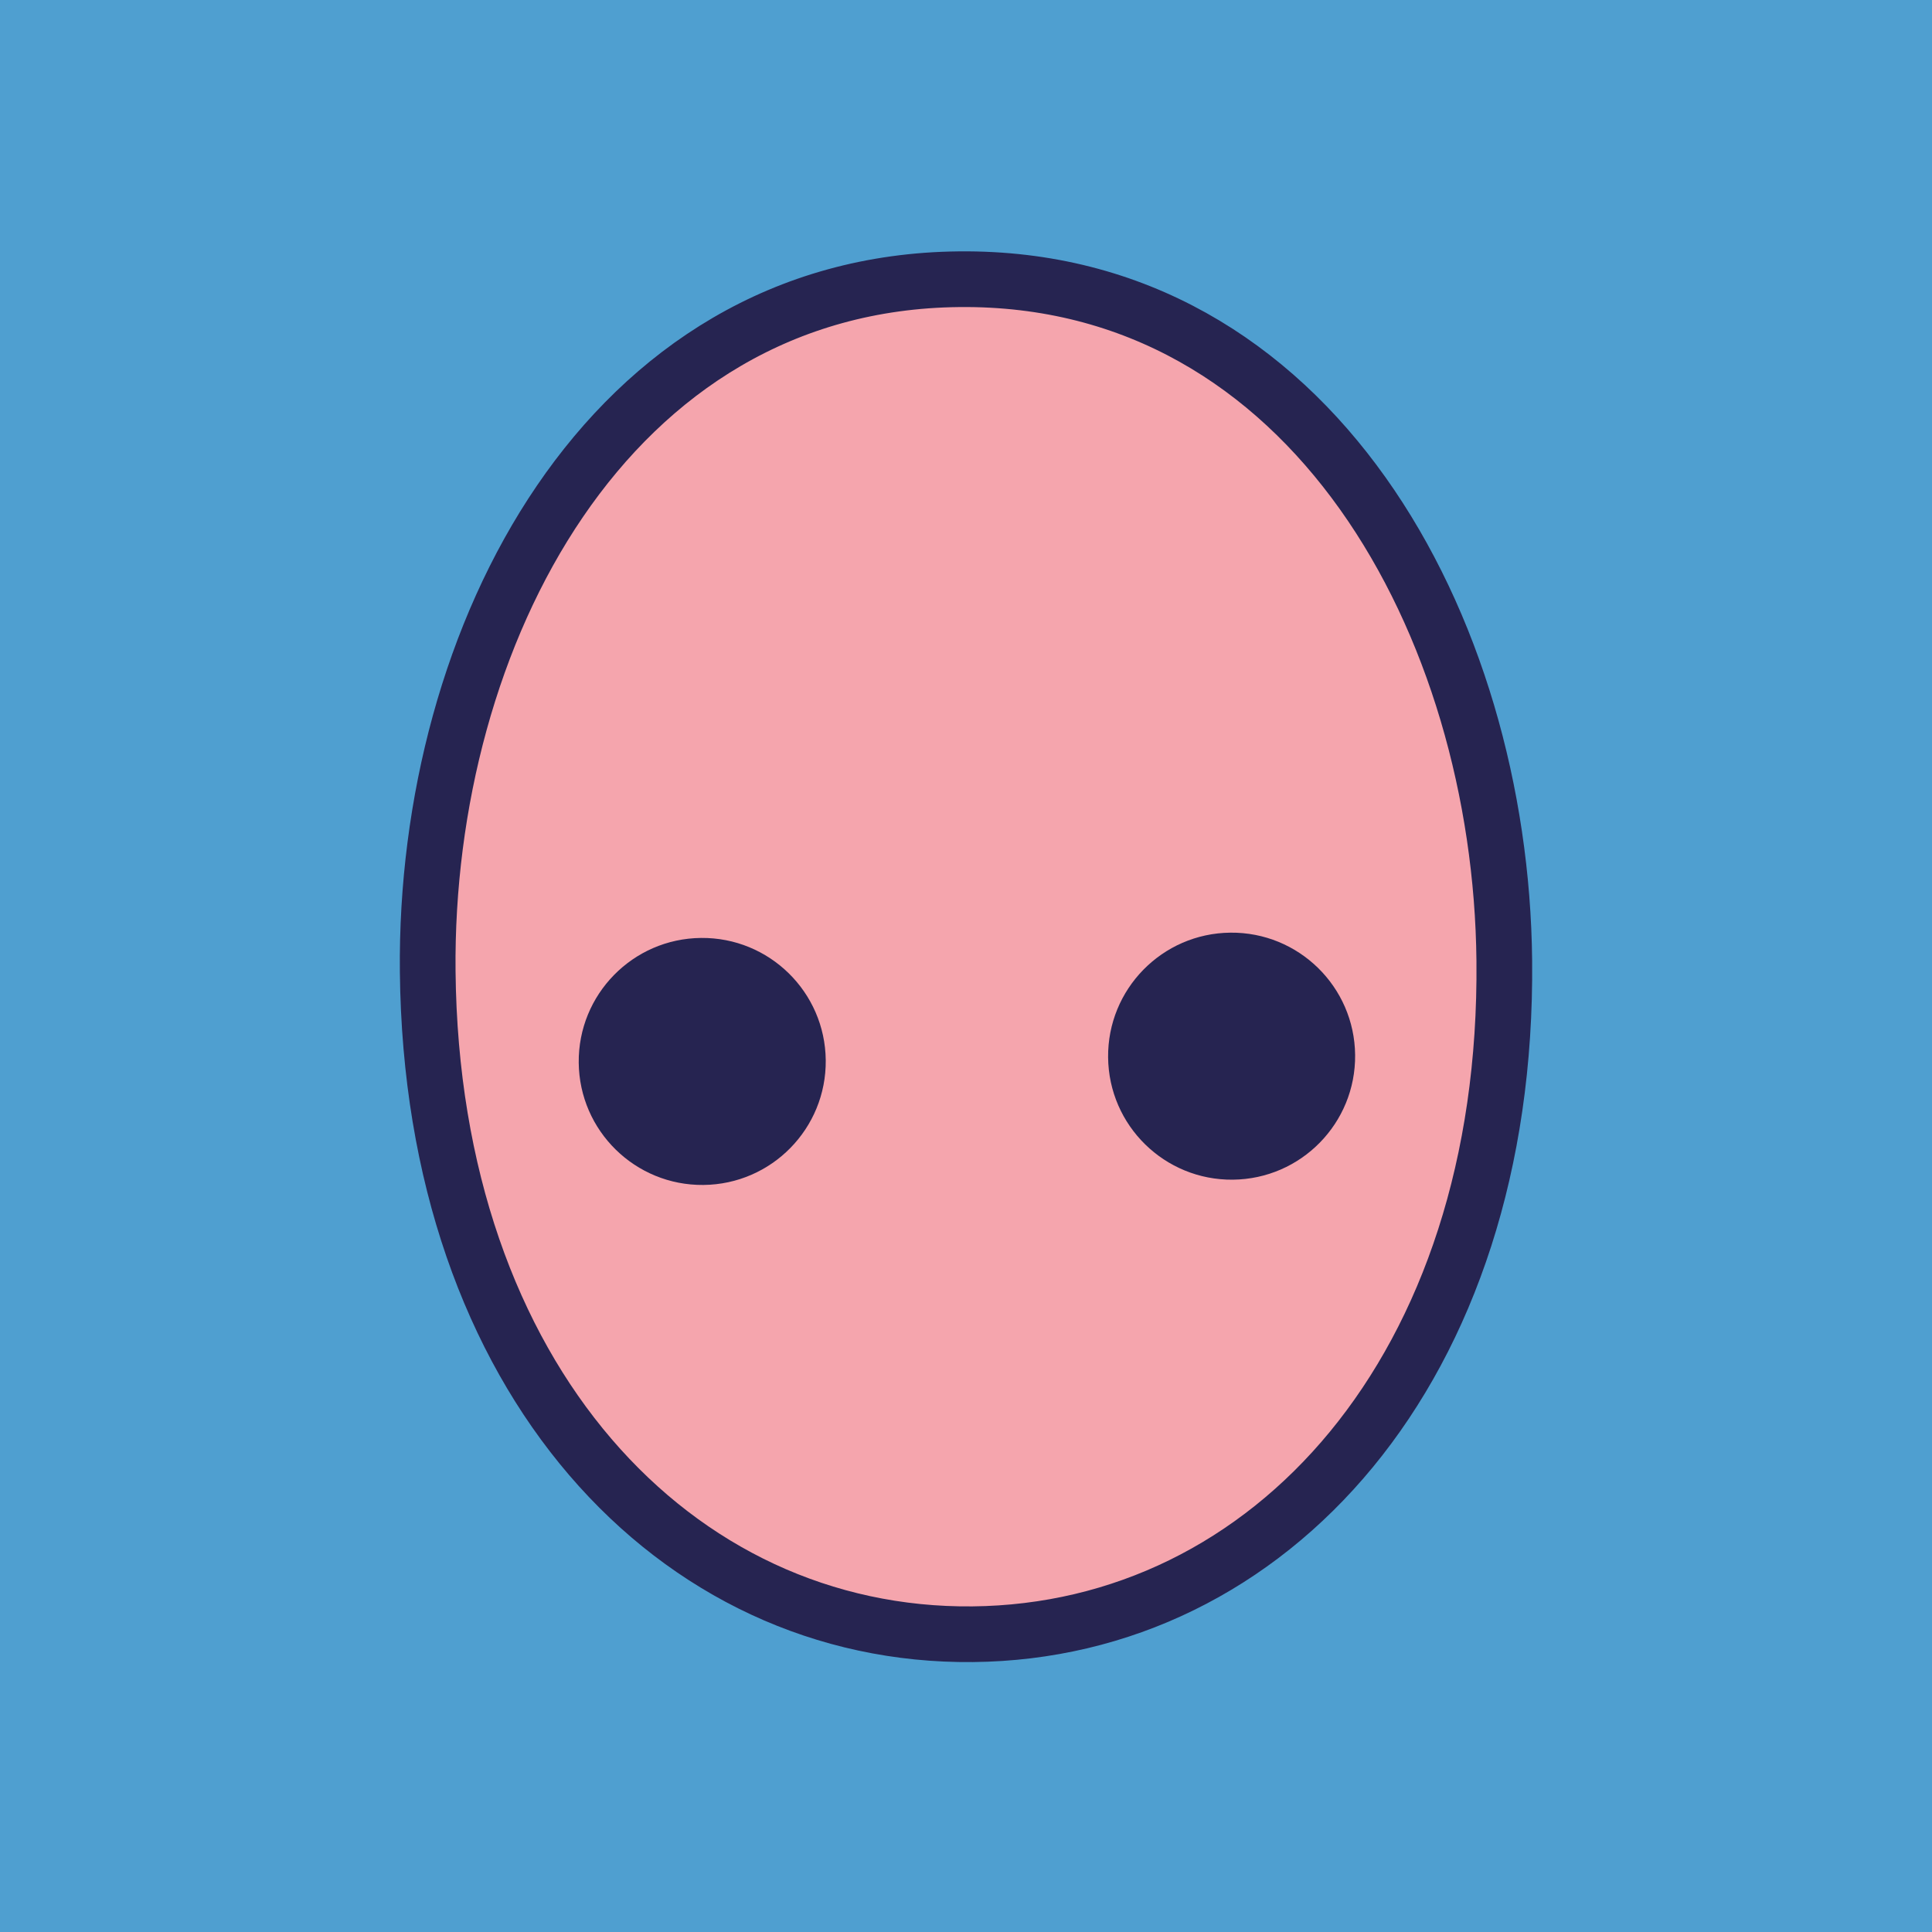
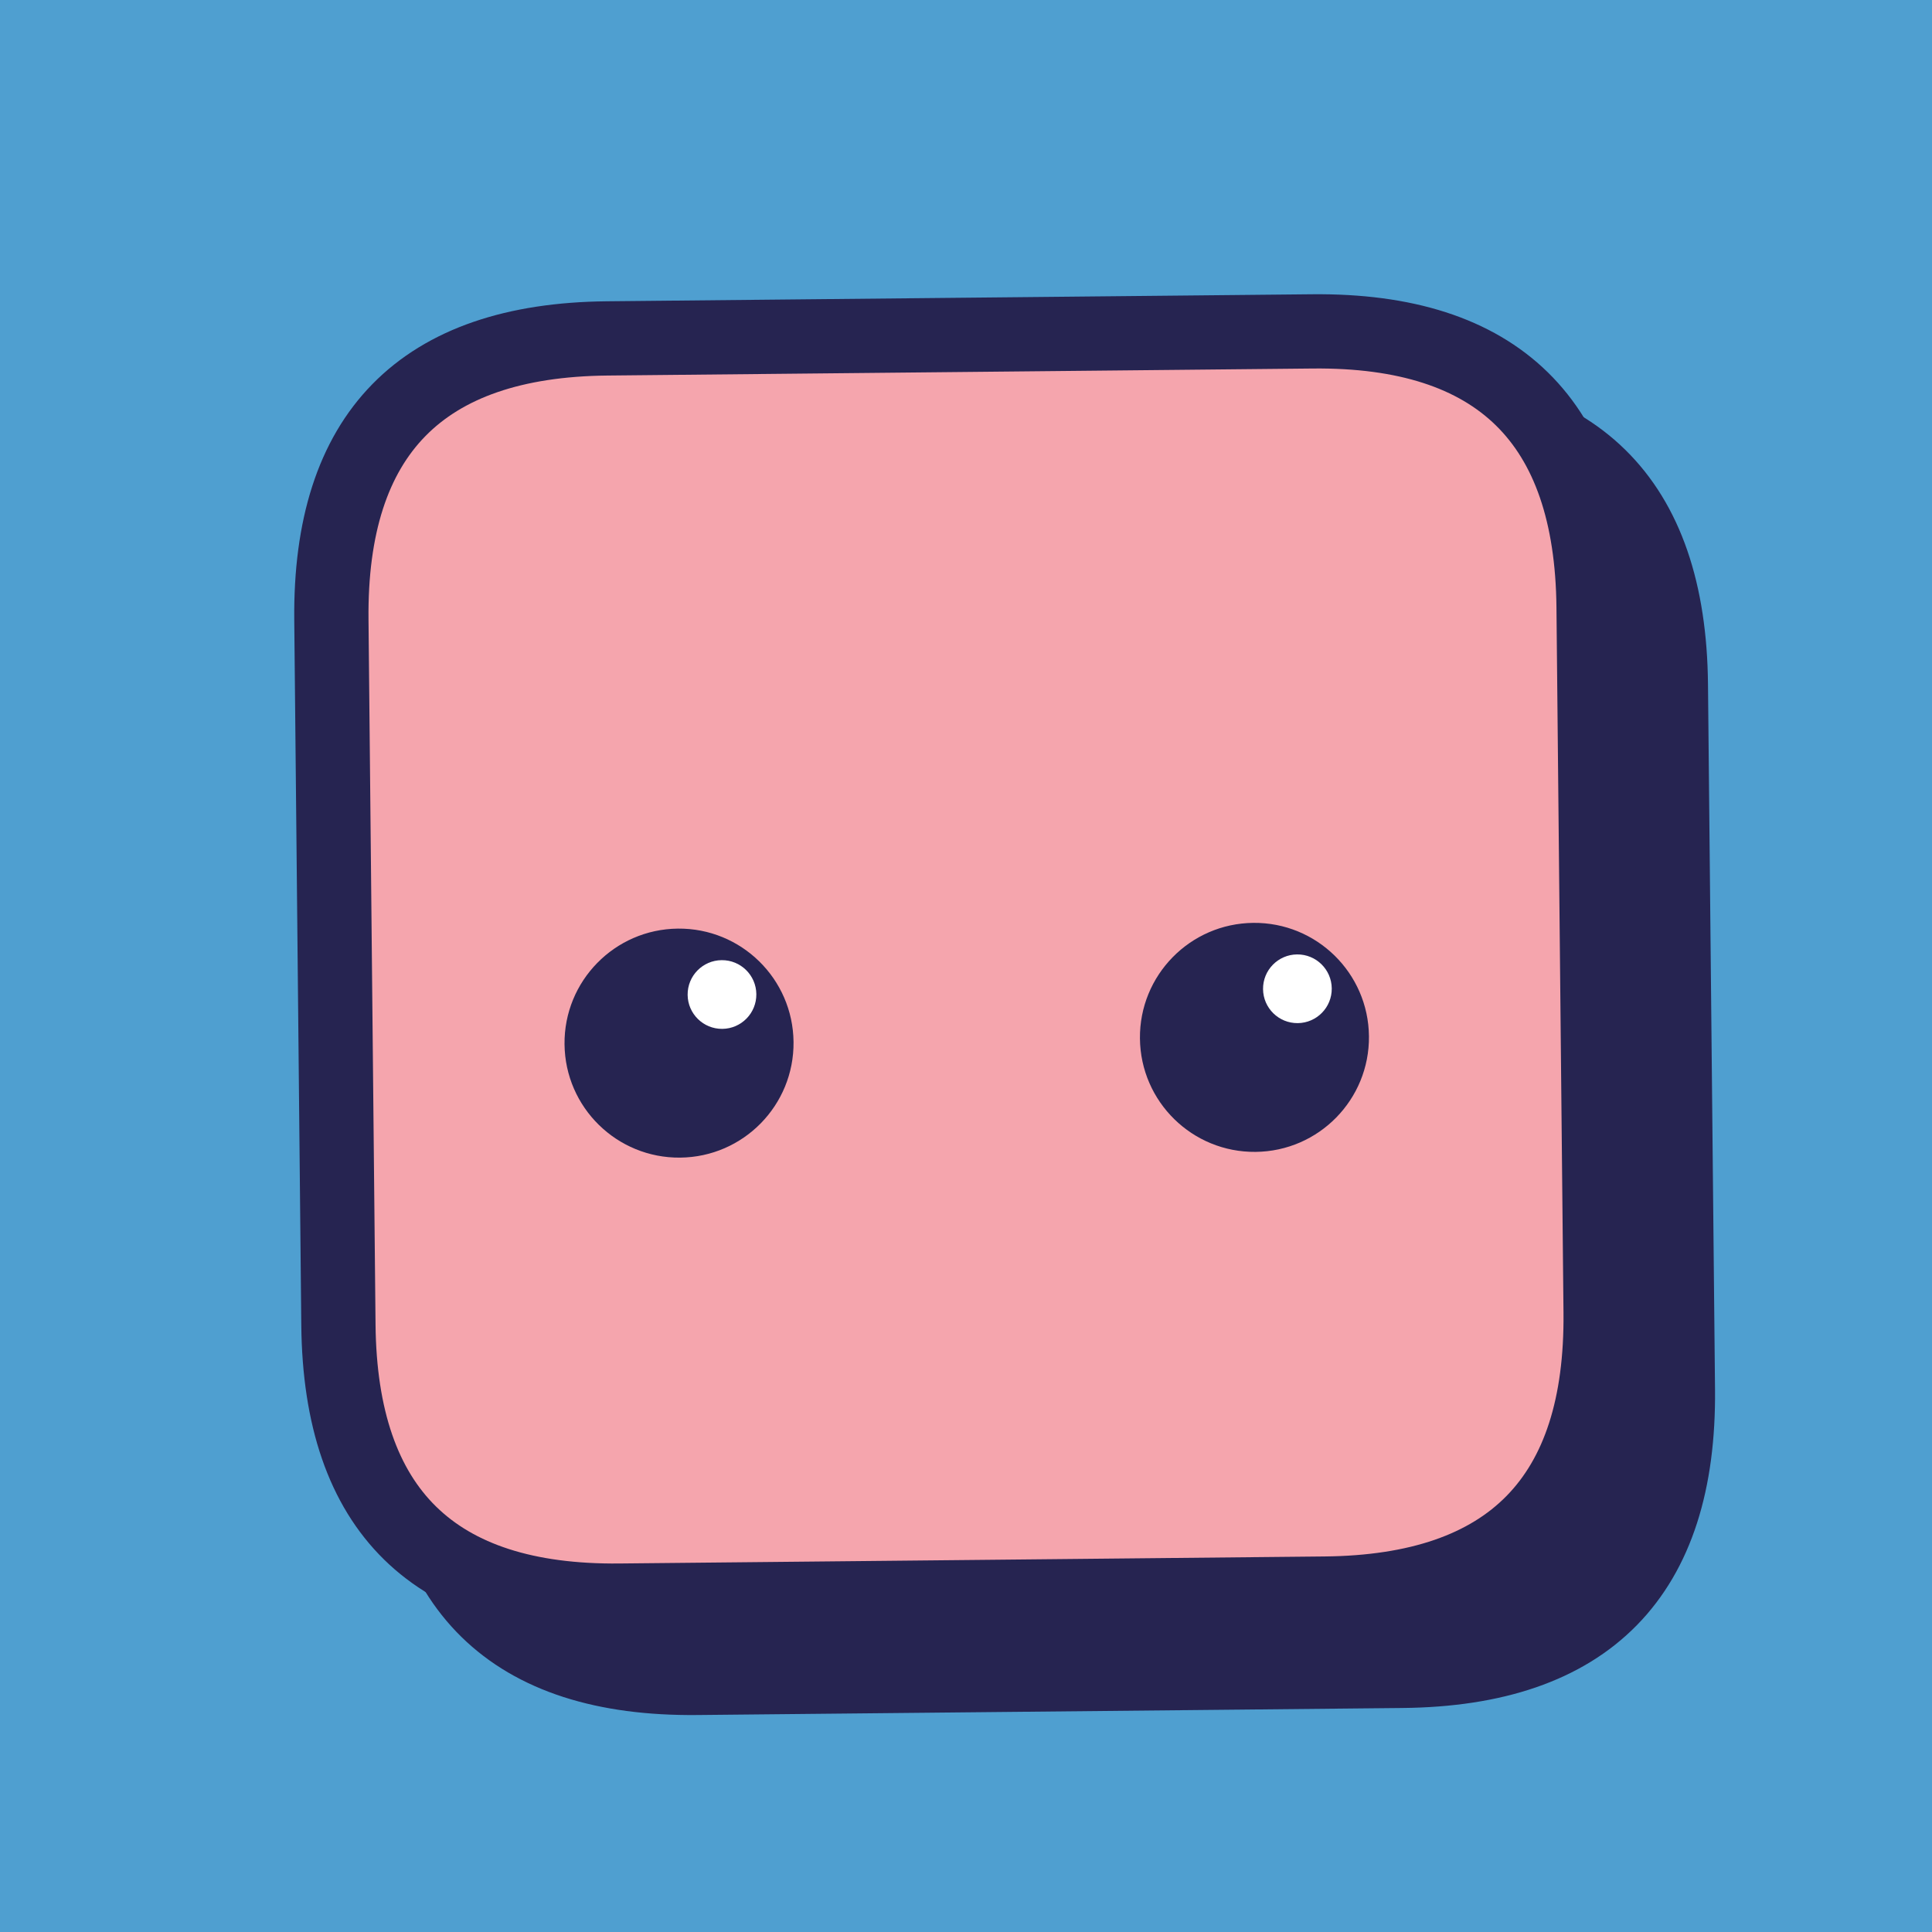
<svg xmlns="http://www.w3.org/2000/svg" width="100" height="100" viewBox="0 0 100 100" preserveAspectRatio="xMidYMid slice" fill="none" shape-rendering="auto" aria-hidden="true">
  <defs>
-     <g id="eyes-big-3f3dba00">
+     <g id="eyes-shine-3f3dba00">
      <g class="dbga-eye">
-         <circle cx="8" cy="8" r="6.8" fill="#262451" />
+         <g>
+           <circle cx="8" cy="8" r="5.8" fill="#262451" />
+           <circle cx="10.2" cy="5.56" r="1.74" fill="#ffffff" />
+         </g>
      </g>
    </g>
    <g id="spacing-far-3f3dba00">
-       <use transform="translate(6.5) translate(8, 8) scale(1.0636) translate(-8, -8)" href="#eyes-big-3f3dba00" />
-       <use transform="translate(37.5) translate(8, 8) scale(1.0636) translate(-8, -8)" href="#eyes-big-3f3dba00" />
+       <use transform="translate(6.5) translate(8, 8) scale(1.0636) translate(-8, -8)" href="#eyes-shine-3f3dba00" />
+       <use transform="translate(37.5) translate(8, 8) scale(1.0636) translate(-8, -8)" href="#eyes-shine-3f3dba00" />
    </g>
-     <g id="shape-egg-3f3dba00">
-       <path d="M50 13c19 0 29 19 29 37 0 22-13 36-29 36S21 72 21 50c0-18 10-37 29-37" fill="#f5a5ad" stroke="#262451" stroke-width="3" stroke-linejoin="round" />
+     <g id="shape-square-3f3dba00">
+       <path d="M16 31q0-15 15-15h38q15 0 15 15v38q0 15-15 15H31q-15 0-15-15Z" fill="#f5a5ad" stroke="#262451" stroke-width="4.0" stroke-linejoin="round" />
      <g class="dbga-look">
-         <use transform="matrix(.92 0 0 .92 22.4 47.64)" href="#spacing-far-3f3dba00" />
+         <use transform="translate(20 46)" href="#spacing-far-3f3dba00" />
      </g>
    </g>
    <g id="animation-none-3f3dba00" />
    <clipPath id="clip-3f3dba00">
      <rect x="-2" y="-2" width="104" height="104" />
    </clipPath>
+     <g id="shadow-square-3f3dba00">
+       <path d="M16 31q0-15 15-15h38q15 0 15 15v38q0 15-15 15H31q-15 0-15-15Z" fill="#262451" stroke="#262451" stroke-width="4.0" stroke-linejoin="round" />
+     </g>
  </defs>
  <g clip-path="url(#clip-3f3dba00)">
    <rect x="-2" y="-2" width="104" height="104" fill="#4f9fd0" />
    <g class="dbga-hop">
-       <use transform="rotate(-0.5714, 50, 50) translate(50, 50) scale(0.9608) translate(-50, -50)" href="#shape-egg-3f3dba00" />
+       <use transform="translate(4.0 4.0) rotate(-0.5714, 50, 50) translate(50, 50) scale(0.9608) translate(-50, -50)" href="#shadow-square-3f3dba00" />
+       <use transform="rotate(-0.5714, 50, 50) translate(50, 50) scale(0.9608) translate(-50, -50)" href="#shape-square-3f3dba00" />
    </g>
    <use href="#animation-none-3f3dba00" />
  </g>
</svg>
